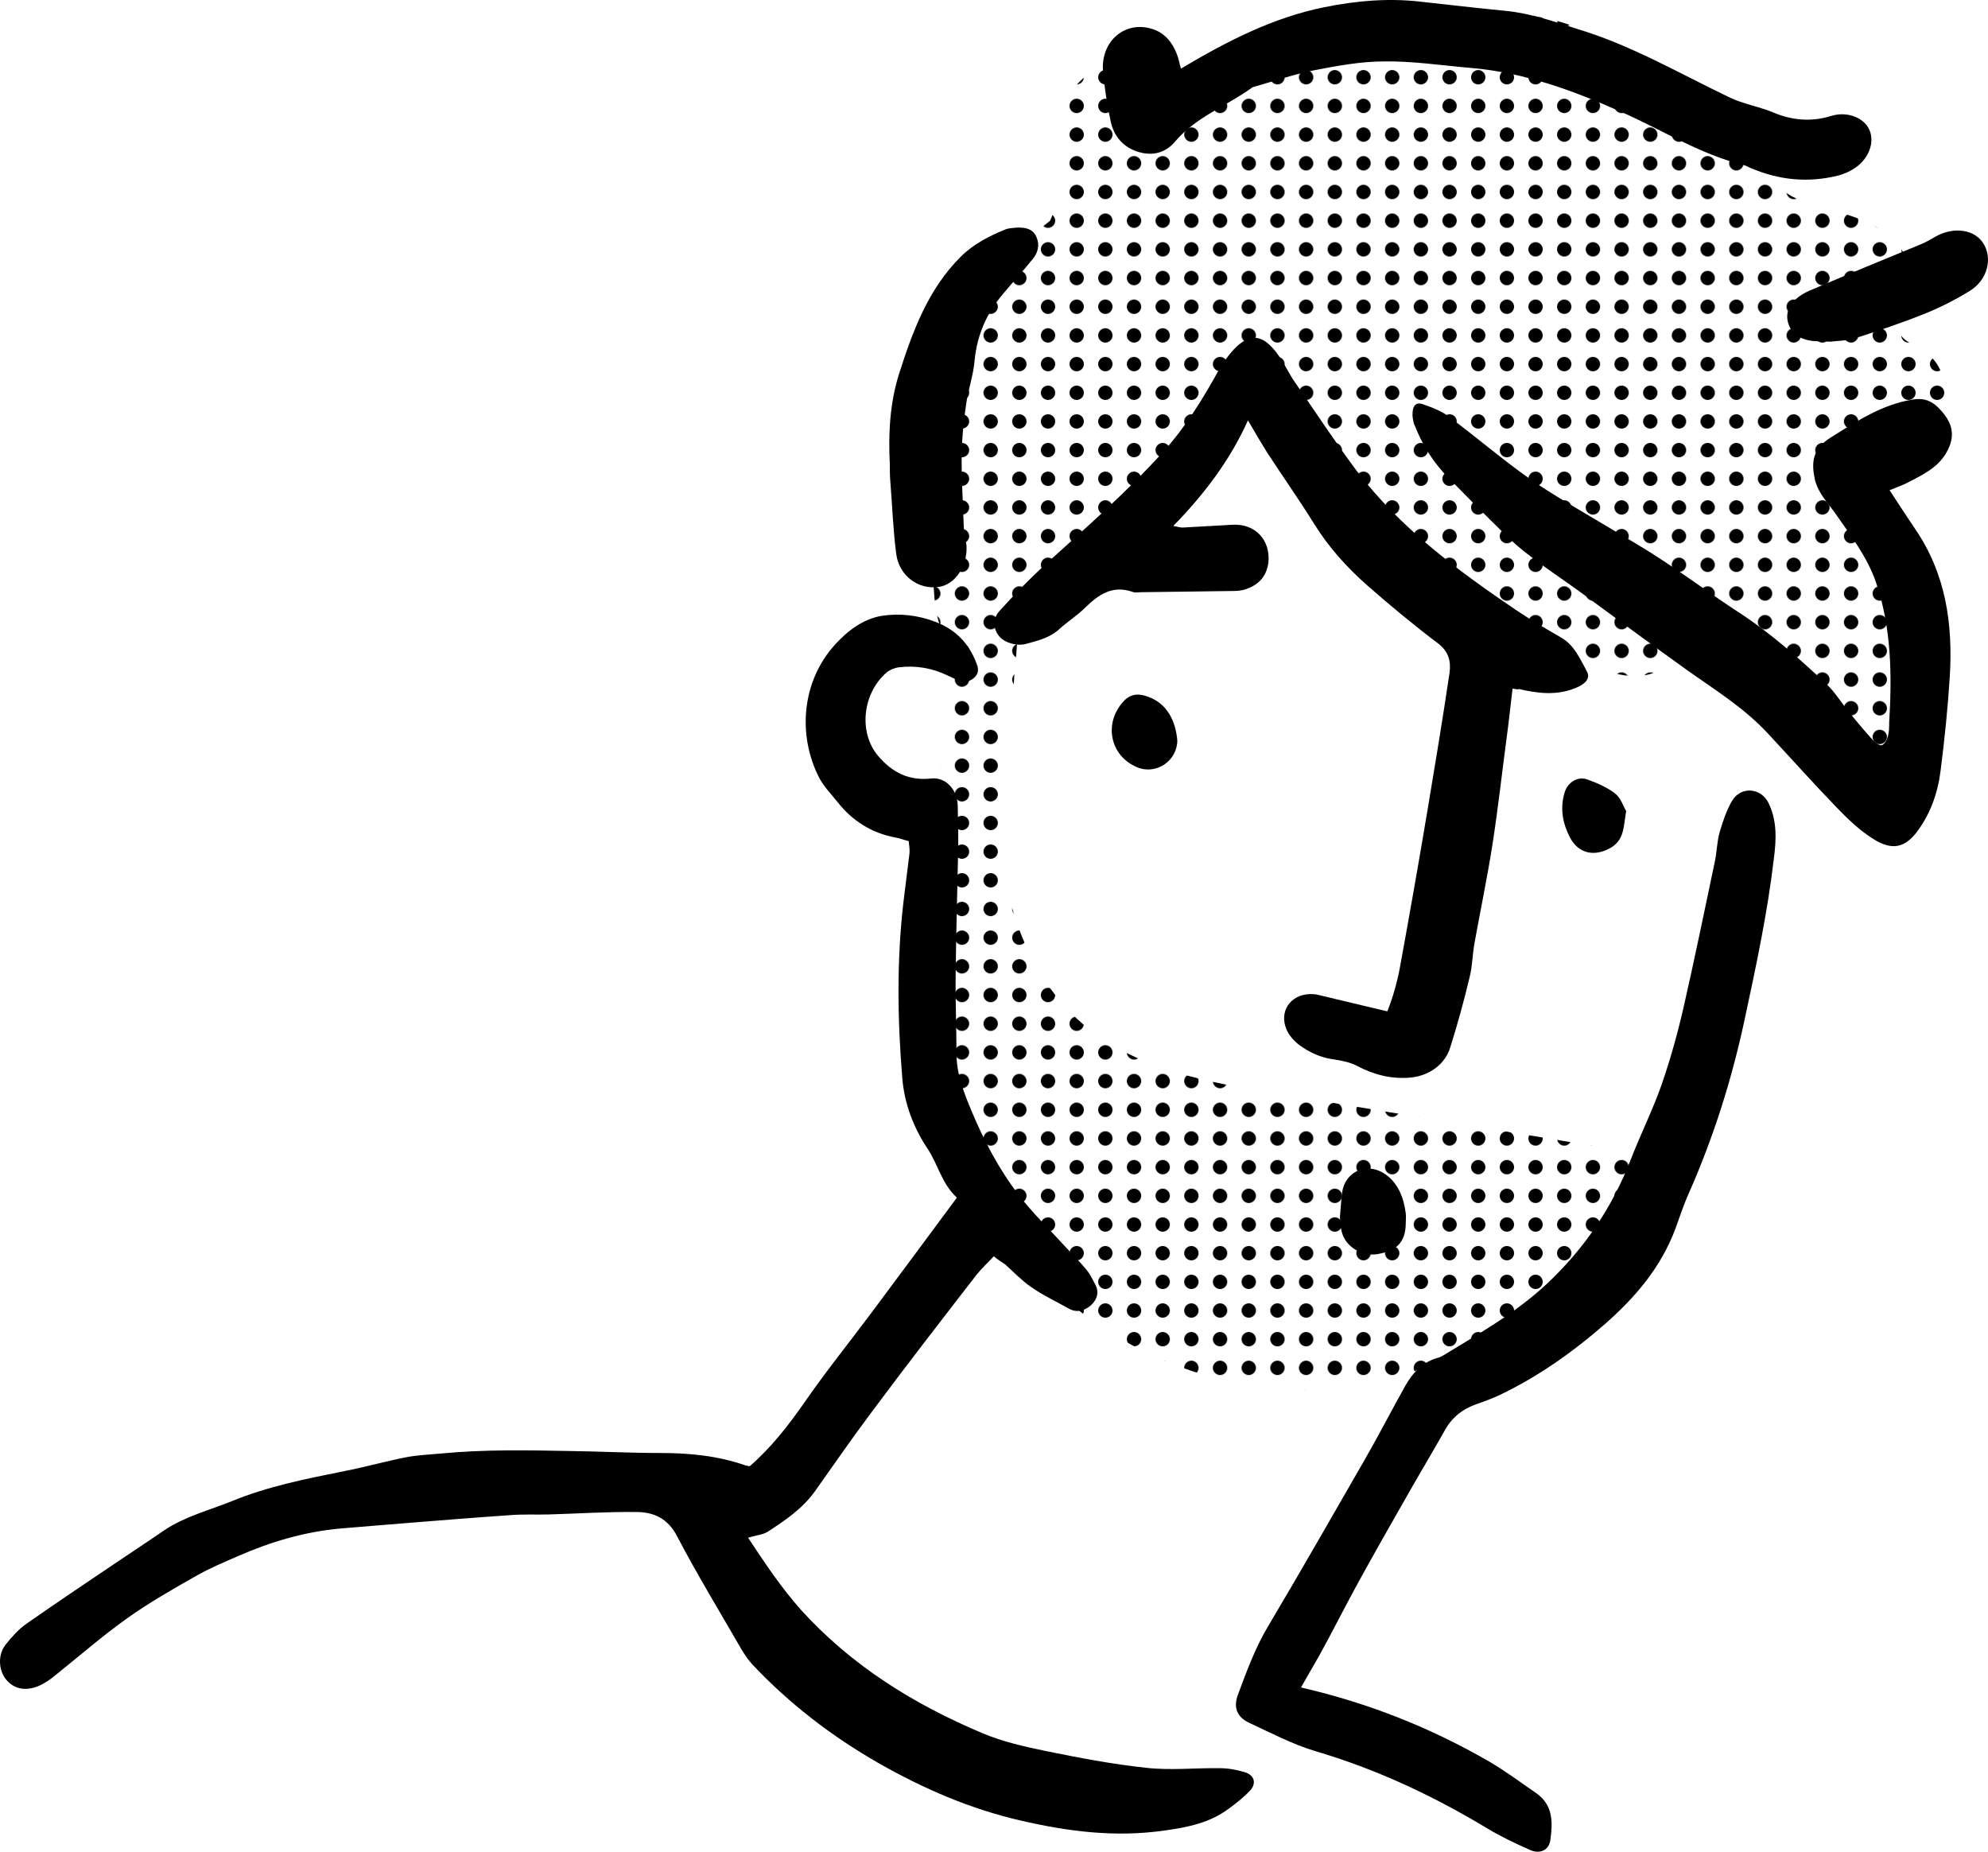
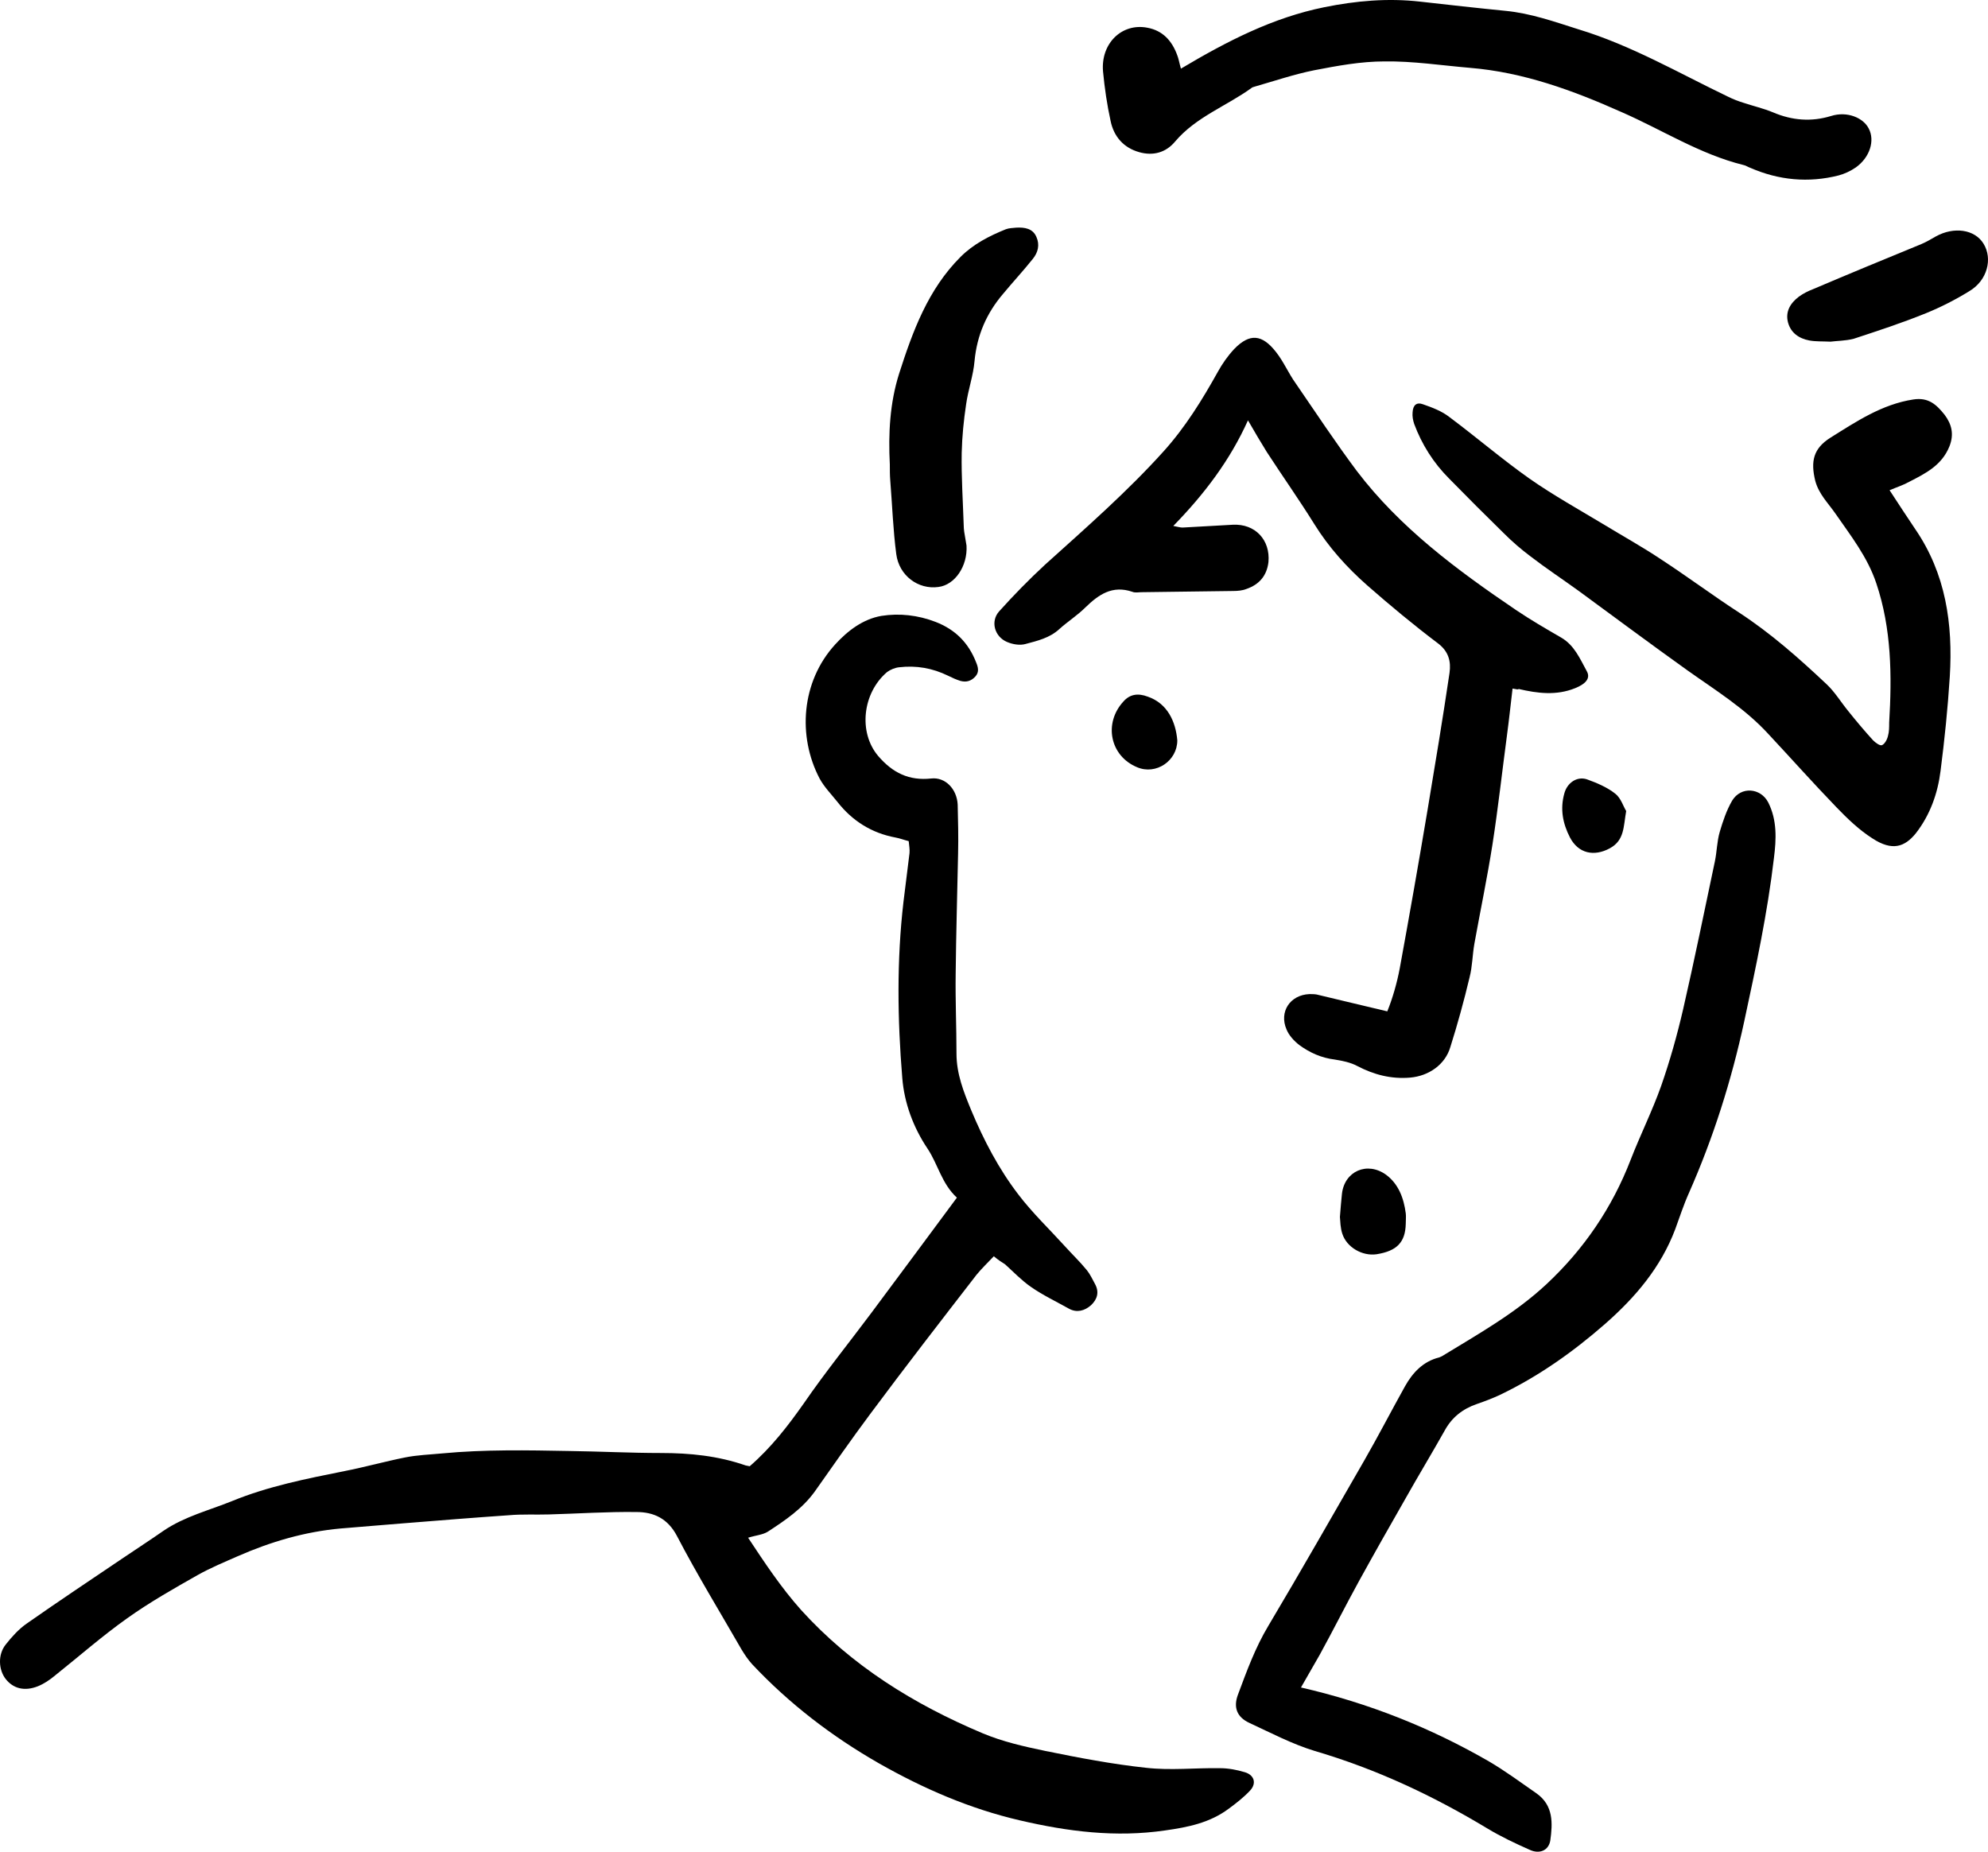
- <svg xmlns="http://www.w3.org/2000/svg" xmlns:xlink="http://www.w3.org/1999/xlink" version="1.1" id="Layer_1" x="0px" y="0px" width="495.141" height="461.203" viewBox="0 0 495.141 461.203" xml:space="preserve">
+ <svg xmlns="http://www.w3.org/2000/svg" version="1.1" id="Layer_1" x="0px" y="0px" width="495.141" height="461.203" viewBox="0 0 495.141 461.203" xml:space="preserve">
  <defs id="defs39" />
  <style type="text/css" id="style2">
	.st0{fill:none;}
	.st1{fill:url(#SVGID_1_);}
</style>
-   <pattern width="34" height="34" patternUnits="userSpaceOnUse" id="Poka_Dot_3" viewBox="0 -34 34 34">
-     <g id="g8">
-       <rect y="-34" class="st0" width="34" height="34" id="rect4" />
-       <circle cx="17" cy="-17" r="8.5" id="circle6" />
-     </g>
-   </pattern>
+   <defs id="defs">
+     <pattern width="5" height="5" patternUnits="userSpaceOnUse" id="Poka_Dot_3" viewBox="0 -34 34 34">
+       <g id="g8">
+         <rect y="-34" class="st0" width="34" height="34" id="rect4" />
+         <circle cx="17" cy="-17" r="8.5" id="circle6" />
+       </g>
+     </pattern>
+   </defs>
  <g transform="translate(-58.97402,-58.0031)" id="g31">
    <path d="m 306.5,370.9 c -1.5,1.6 -3,3 -4.3,4.6 -8.9,11.5 -17.8,23 -26.5,34.7 -4.7,6.3 -9.2,12.8 -13.8,19.3 -3.1,4.3 -7.4,7.2 -11.7,10 -1.3,0.8 -3,0.9 -4.9,1.5 4.1,6.2 8.2,12.4 13.2,18 12.6,13.9 28.1,23.5 45.2,30.7 5,2.1 10.3,3.3 15.6,4.4 8.3,1.7 16.7,3.3 25.1,4.2 6.1,0.7 12.3,0 18.4,0.1 2.1,0 4.2,0.4 6.2,1 2.4,0.7 3,2.8 1.3,4.6 -1.6,1.7 -3.4,3.1 -5.3,4.5 -4.7,3.5 -10.1,4.6 -15.8,5.4 -12.3,1.8 -24.2,0.3 -36.2,-2.5 -12.5,-2.9 -24,-7.9 -35.1,-14.2 -11.7,-6.7 -22.3,-14.8 -31.6,-24.7 -1,-1.1 -1.8,-2.3 -2.6,-3.6 -5.4,-9.4 -11.1,-18.7 -16.1,-28.3 -2.3,-4.4 -5.8,-6 -10.1,-6 -7.3,-0.1 -14.5,0.4 -21.8,0.6 -3.3,0.1 -6.6,-0.1 -10,0.2 -8.7,0.6 -17.4,1.3 -26.1,2 -5.3,0.4 -10.6,0.9 -15.8,1.3 -8.9,0.8 -17.4,3.3 -25.6,6.9 -3.4,1.5 -6.8,2.9 -10,4.7 -6,3.4 -12,6.8 -17.6,10.8 -6.2,4.4 -12,9.5 -17.9,14.2 -1.3,1.1 -2.8,2.1 -4.3,2.7 -3.3,1.3 -6.1,0.6 -8,-1.8 -1.8,-2.3 -2,-6.1 0,-8.6 1.5,-1.9 3.2,-3.8 5.2,-5.2 8,-5.6 16.1,-11 24.1,-16.4 3.4,-2.3 6.8,-4.5 10.1,-6.8 5.2,-3.5 11.2,-5 16.9,-7.3 9,-3.7 18.6,-5.6 28.1,-7.5 5.1,-1 10.1,-2.4 15.1,-3.4 3,-0.6 6.1,-0.7 9.2,-1 10.6,-1 21.2,-0.8 31.7,-0.6 7.6,0.1 15.2,0.5 22.8,0.5 7.2,0 14.2,0.7 21.1,3.1 0.3,0.1 0.7,0.1 1,0.2 5.3,-4.6 9.5,-10 13.5,-15.7 5.3,-7.7 11.2,-15 16.8,-22.5 7.1,-9.5 14.1,-19 21.3,-28.7 -3.8,-3.5 -4.7,-8.3 -7.3,-12.2 -3.5,-5.2 -5.8,-11.3 -6.3,-17.6 -1.2,-14.6 -1.4,-29.3 0.3,-43.9 0.5,-4 1,-8.1 1.5,-12.1 0.1,-0.9 -0.1,-1.9 -0.2,-3 -1.2,-0.3 -2.2,-0.7 -3.3,-0.9 -5.9,-1.1 -10.7,-4.1 -14.4,-8.8 -1.5,-1.9 -3.3,-3.7 -4.5,-5.9 -5.5,-10.5 -4.6,-24.1 3.9,-33.4 3.1,-3.4 6.9,-6.3 11.5,-7.1 4.5,-0.7 9.1,-0.2 13.5,1.5 4.9,1.9 8.2,5.2 10.1,10.1 0.5,1.2 0.8,2.4 -0.2,3.5 -1,1.1 -2.2,1.5 -3.7,1.1 -1,-0.3 -2.1,-0.8 -3.1,-1.3 -3.9,-1.9 -7.9,-2.6 -12.2,-2.1 -1,0.1 -2.2,0.6 -3,1.2 -6.1,5.2 -7.2,15 -2.2,20.9 3.6,4.2 7.7,6.2 13.2,5.6 3.5,-0.4 6.4,2.6 6.6,6.5 0.1,4.1 0.2,8.1 0.1,12.2 -0.2,10 -0.5,20 -0.6,29.9 -0.1,6.6 0.2,13.3 0.2,19.9 0,5.1 1.8,9.6 3.7,14.2 3.1,7.4 6.8,14.5 11.7,20.9 3.5,4.6 7.7,8.6 11.6,12.9 1.8,2 3.8,3.9 5.5,6 0.8,1 1.4,2.3 2,3.4 1.1,2 0.6,3.8 -1,5.3 -1.6,1.4 -3.5,1.9 -5.4,0.9 -3.2,-1.8 -6.6,-3.4 -9.6,-5.5 -2.3,-1.6 -4.3,-3.7 -6.4,-5.6 -0.8,-0.5 -1.6,-1 -2.8,-2 z" id="path11" />
    <path d="m 435.7,229.5 c -0.5,4.2 -0.9,8 -1.4,11.7 -1.2,9 -2.2,18.1 -3.6,27.1 -1.3,8.3 -3,16.4 -4.5,24.7 -0.5,2.8 -0.5,5.7 -1.2,8.4 -1.4,5.9 -3,11.7 -4.8,17.4 -1.3,4.4 -5.4,7.2 -10,7.6 -4.7,0.4 -9,-0.7 -13.2,-2.9 -1.7,-0.9 -3.7,-1.3 -5.6,-1.6 -3.3,-0.4 -6.2,-1.7 -8.8,-3.6 -1.3,-1 -2.6,-2.4 -3.2,-3.9 -1.9,-4.4 0.9,-8.6 5.7,-8.8 0.6,0 1.2,0 1.8,0.1 5.7,1.4 11.4,2.7 17.6,4.2 1.3,-3.2 2.4,-7 3.1,-10.7 2.4,-13.1 4.7,-26.2 6.9,-39.3 1.9,-11.4 3.8,-22.8 5.5,-34.3 0.4,-2.8 -0.2,-5.3 -2.8,-7.3 -6.1,-4.6 -12,-9.5 -17.7,-14.5 -5.1,-4.5 -9.6,-9.5 -13.2,-15.3 -3.8,-6.1 -7.9,-11.9 -11.8,-17.9 -1.5,-2.4 -2.9,-4.8 -4.7,-7.9 -4.5,10 -10.9,18.4 -18.6,26.3 1.1,0.2 1.7,0.4 2.3,0.4 4.2,-0.2 8.4,-0.5 12.5,-0.7 5.6,-0.3 9.4,3.8 8.9,9.3 -0.4,3.4 -2.3,5.6 -5.5,6.7 -1,0.4 -2.2,0.5 -3.3,0.5 -7.6,0.1 -15.2,0.2 -22.9,0.3 -0.7,0 -1.5,0.2 -2.2,-0.1 -5,-1.7 -8.4,0.7 -11.7,3.9 -2,2 -4.4,3.5 -6.5,5.4 -2.4,2.2 -5.4,2.9 -8.4,3.7 -1.4,0.4 -3.2,0.1 -4.6,-0.5 -3.1,-1.3 -4.2,-5.1 -2,-7.6 3.6,-4 7.4,-7.9 11.4,-11.6 10.2,-9.2 20.5,-18.2 29.6,-28.3 5.4,-6 9.6,-12.8 13.5,-19.8 1.1,-2 2.5,-4 4.1,-5.7 3.8,-3.9 6.9,-3.7 10.4,0.8 1.9,2.4 3.1,5.3 4.9,7.8 5,7.3 9.9,14.7 15.2,21.8 10.8,14.2 25,24.7 39.6,34.6 3.7,2.5 7.5,4.7 11.3,6.9 3.3,1.9 4.7,5.3 6.4,8.4 1,1.8 -0.4,3.2 -2.9,4.2 -4.7,1.9 -9.4,1.3 -14.1,0.2 0,0.2 -0.5,0.1 -1.5,-0.1 z" id="path13" />
    <path d="m 383,478.3 c 17,3.9 32.4,10.1 46.8,18.4 4.1,2.4 8,5.3 11.9,8 4.2,3 4,7.4 3.4,11.7 -0.4,2.5 -2.7,3.5 -5.2,2.3 -3.6,-1.6 -7.2,-3.3 -10.5,-5.3 -13.6,-8.2 -27.7,-14.8 -43,-19.3 -5.6,-1.7 -10.9,-4.5 -16.3,-7 -3,-1.4 -4,-3.8 -2.8,-7 2.2,-5.9 4.3,-11.7 7.6,-17.2 8.1,-13.6 16,-27.5 23.9,-41.2 3.5,-6.1 6.7,-12.3 10.1,-18.4 1.9,-3.4 4.5,-6.2 8.5,-7.2 0.2,-0.1 0.5,-0.2 0.7,-0.3 9,-5.5 18.3,-10.7 26.1,-18 9.3,-8.7 16.3,-19 20.9,-30.9 2.4,-6.2 5.4,-12.2 7.6,-18.4 2.2,-6.3 4,-12.7 5.5,-19.2 2.8,-12.2 5.3,-24.5 7.9,-36.8 0.5,-2.4 0.5,-4.9 1.2,-7.3 0.8,-2.7 1.7,-5.4 3.1,-7.8 2.2,-3.6 7.1,-3.2 9,0.5 2.2,4.4 2,9.1 1.4,13.8 -1.6,13.7 -4.5,27.2 -7.4,40.7 -3.2,14.8 -7.7,29 -13.8,42.8 -1.3,2.9 -2.3,6 -3.4,9 -3.6,9.5 -9.9,16.9 -17.4,23.5 -8,7 -16.6,13.1 -26.2,17.7 -1.9,0.9 -3.8,1.6 -5.8,2.3 -3.5,1.2 -6.2,3.3 -8,6.6 -3.2,5.7 -6.6,11.3 -9.8,17 -3.9,6.8 -7.8,13.7 -11.6,20.6 -3.3,6 -6.4,12.2 -9.7,18.2 -1.5,2.6 -3,5.2 -4.7,8.2 z" id="path15" />
    <path d="m 529.6,180.1 c 2.3,3.5 4.3,6.6 6.4,9.7 7.6,11.1 9.4,23.6 8.6,36.7 -0.5,7.9 -1.3,15.7 -2.3,23.5 -0.7,5.6 -2.6,11 -6.2,15.6 -2.7,3.3 -5.8,4.5 -10.8,1.2 -3.3,-2.1 -6.2,-4.9 -8.9,-7.7 -5.8,-6 -11.4,-12.3 -17.1,-18.4 -5.8,-6.3 -13.1,-10.8 -20,-15.7 -9.1,-6.5 -18.1,-13.2 -27.1,-19.8 -4,-2.9 -8.1,-5.6 -12,-8.6 -2.4,-1.8 -4.6,-3.7 -6.7,-5.8 -4.6,-4.5 -9.1,-9 -13.6,-13.6 -3.9,-3.9 -6.8,-8.5 -8.7,-13.6 -0.3,-0.9 -0.5,-1.9 -0.4,-2.9 0.1,-1.8 1,-2.6 2.6,-2 2.3,0.8 4.7,1.7 6.6,3.2 6.7,5 13.1,10.5 19.9,15.3 6,4.2 12.5,7.8 18.8,11.6 4.6,2.8 9.3,5.4 13.8,8.4 6.6,4.3 12.9,9 19.5,13.3 8,5.2 15.1,11.5 22,18 2,1.9 3.5,4.4 5.3,6.6 2,2.5 4.1,5 6.2,7.3 0.6,0.6 1.7,1.4 2.2,1.2 0.7,-0.3 1.3,-1.4 1.5,-2.3 0.3,-1 0.3,-2.2 0.3,-3.3 0.7,-11.7 0.6,-23.4 -3.2,-34.7 -2.2,-6.6 -6.4,-11.9 -10.2,-17.4 -1.8,-2.6 -4.1,-4.8 -5,-8.1 -1.2,-4.9 -0.5,-8.1 3.8,-10.8 6.4,-4 12.8,-8.3 20.6,-9.5 3.8,-0.6 5.8,1.3 7.8,3.8 1.8,2.4 2.4,4.9 1.2,7.9 -1.9,4.7 -5.9,6.7 -10,8.8 -1.4,0.8 -3,1.3 -4.9,2.1 z" id="path17" />
    <path d="m 353.1,75.1 c 11.6,-6.9 22.9,-12.7 35.7,-15.3 7.9,-1.6 15.8,-2.3 23.8,-1.4 7.1,0.8 14.2,1.6 21.3,2.3 6.3,0.6 12.2,2.7 18.2,4.6 13.2,4 25,10.9 37.3,16.8 1.2,0.6 2.5,1.1 3.8,1.5 2.4,0.8 5,1.4 7.4,2.4 4.7,2 9.5,2.4 14.4,0.9 4.1,-1.3 8.1,0.5 9.4,3.1 1.6,3 0.3,7.2 -3.2,9.7 -1.3,0.9 -2.8,1.6 -4.3,2 -7.5,1.9 -14.9,1.2 -22,-1.9 -0.6,-0.2 -1.1,-0.6 -1.7,-0.7 -10.9,-2.7 -20.3,-8.8 -30.4,-13.2 -12.1,-5.4 -24.4,-9.9 -37.7,-11 -7.1,-0.6 -14.2,-1.7 -21.3,-1.6 -5.9,0 -11.8,1.1 -17.5,2.2 -5,1 -10,2.7 -14.9,4.1 -0.2,0.1 -0.5,0.1 -0.7,0.3 -6.2,4.5 -13.8,7.2 -19,13.3 -2.3,2.8 -5.5,3.7 -9,2.7 -3.9,-1.1 -6.3,-3.9 -7.1,-7.7 -0.9,-4.1 -1.5,-8.2 -1.9,-12.4 -0.6,-7 4.7,-12.1 11,-10.9 3.9,0.7 6.2,3.3 7.5,6.9 0.3,0.7 0.5,1.9 0.9,3.3 z" id="path19" />
    <path d="m 280.6,173.7 c -0.4,-7.7 0,-15.3 2.3,-22.6 3.4,-10.6 7.2,-21 15.3,-29.1 3.2,-3.2 7.1,-5.2 11.3,-6.9 0.8,-0.3 1.7,-0.3 2.6,-0.4 2.1,-0.1 4.1,0.2 5,2.3 0.9,2 0.4,3.9 -0.9,5.5 -2.4,3 -5,5.8 -7.4,8.7 -4.1,4.8 -6.5,10.3 -7.1,16.7 -0.3,3.6 -1.6,7.2 -2.1,10.8 -0.6,4 -1,8 -1.1,12.1 -0.1,6 0.3,12 0.5,18 0,1.1 0.2,2.2 0.4,3.3 0.1,0.6 0.2,1.2 0.3,1.8 0.3,5.1 -2.9,9.8 -7,10.3 -5,0.7 -9.8,-2.8 -10.5,-8.2 -0.8,-6.1 -1,-12.2 -1.5,-18.4 -0.1,-1.2 -0.1,-2.5 -0.1,-3.9 z" id="path21" />
    <path d="m 514.9,143.1 c -2.1,-0.1 -3.7,0 -5.3,-0.3 -2.6,-0.5 -4.6,-1.9 -5.3,-4.5 -0.7,-2.7 0.6,-4.8 2.7,-6.4 1.1,-0.8 2.3,-1.4 3.6,-1.9 8.9,-3.8 17.9,-7.5 26.9,-11.2 1.2,-0.5 2.4,-1.2 3.6,-1.9 4.5,-2.5 9.7,-1.8 11.9,1.8 2.3,3.7 1,9.1 -3.5,11.8 -3.4,2.1 -7.1,4 -10.8,5.5 -5.9,2.4 -12,4.4 -18.1,6.4 -2,0.5 -4.2,0.5 -5.7,0.7 z" id="path23" />
    <path d="m 392.7,361.1 c 0.2,-2.3 0.3,-4 0.5,-5.7 0.6,-5.7 6.3,-8.2 11,-4.8 3.1,2.3 4.4,5.8 4.9,9.6 0.1,0.8 0,1.7 0,2.6 -0.1,4.6 -2.2,6.8 -7.3,7.6 -3.5,0.5 -7.4,-1.7 -8.5,-5.1 -0.5,-1.5 -0.5,-3.1 -0.6,-4.2 z" id="path25" />
    <path d="m 352.2,242.4 c 0,5.1 -5.3,8.7 -10,6.7 -6.8,-2.8 -8.4,-11 -3.4,-16.4 1.6,-1.8 3.6,-2.1 6,-1.2 5,1.7 7,6.3 7.4,10.9 z" id="path27" />
    <path d="m 464,260 c -0.7,3.9 -0.4,7.3 -4.1,9.3 -3.9,2.1 -7.8,1.3 -9.9,-2.7 -1.8,-3.5 -2.5,-7.1 -1.4,-11 0.7,-2.6 3.1,-4.3 5.6,-3.5 2.5,0.9 5.1,2 7.1,3.6 1.4,1.1 2,3.2 2.7,4.3 z" id="path29" />
  </g>
-   <pattern id="SVGID_1_" xlink:href="#Poka_Dot_3" patternTransform="matrix(0.2101,0,0,0.2101,-5621.584,-5620.485)">
- </pattern>
-   <path style="fill:url(#SVGID_1_)" class="st1" d="m 473.026,146.997 c -4.3,-8.9 -11,-18.5 -7.3,-27.7 3.1,-7.6 17.9,-8 18.7,-16.1 1.8,-18.7 -10.5,-15.2 -11.5,-21.1 -0.9,-5.6 7.3,-4.4 2.4,-16.7 -5.3,-13.2 -23.3,-12.2 -30.3,-17.3 -7,-5.1 3.2,-12.3 -5,-14.8 -9.6,-2.9 -19.3,-5.9 -29.2,-7.9 -3.3,-7.6 -9,-14.2 -16.5,-17.8 -9,-4.3 -19.4,-4.4 -29.4,-4.5 -12.5,0 -25,-0.1 -37.5,-0.1 -7.9,0 -16.4,12.4 -23,16.8 -5.9,3.9 -9.2,4.2 -12.6,6.9 -2.8,-5.1 -6.6,-9.2 -11.7,-10 -4,-0.6 -8.3,0.7 -11.2,3.6 -4.1,4 -5.1,10.1 -5.2,15.8 -0.1,5.7 0.4,11.5 -1.4,16.9 -0.2,0.7 -0.5,1.3 -0.8,2 -3.6,2.8 -7,5.7 -10.1,9 -10,10.7 -15.6,25 -18,39.5 -2.4,14.5 -1.8,29.3 -0.8,43.9 0.3,4.7 1,9.9 4.6,12.9 0.6,0.5 1.2,0.8 2,1 -1.4,2.2 -1.2,4.1 -1.5,5.9 -4.1,20.9 -6.3,52.9 -6.1,74.2 0.2,21.3 4.5,43 15.7,61.2 15.7,25.7 44.9,42.6 75,43.4 30.1,0.8 60.2,-14.6 77.1,-39.5 3.2,-4.6 12.1,-10.7 9.5,-15.6 -2.4,-4.5 -14.4,-5.8 -19.4,-6.7 -24,-4 -48,-7.9 -72,-11.9 -16.5,-2.7 -33.7,-5.8 -46.7,-16.3 -13.7,-11.1 -20.4,-29 -21.7,-46.6 -1,-13.6 2.9,-27.3 3.5,-41.1 0.1,-2 0.9,-7.5 0.7,-11.4 8.6,-5.2 17.7,-13.5 21,-16.4 12.4,-11.1 22.6,-24.6 29.6,-39.7 2.4,-5.1 7.8,-12.2 12.9,-10.5 l 4.5,6.9 c 0.2,0.8 0.3,1.6 0.6,2.4 0.1,1.9 0.2,3.7 0.8,5.1 1.9,4.6 5.9,9.2 8.7,13.3 11.7,16.9 25.2,33.1 43.1,43.7 6.3,3.7 14.8,6.3 21,3.7 0.2,0.1 0.4,0.2 0.6,0.2 3.7,1.5 7.5,2.9 11.5,2.8 4,-0.1 8.2,-2 9.8,-5.7 1.4,-3 0.7,-6.6 -1,-9.4 3.1,1.1 6.2,3.1 8.7,5.1 10.3,8.3 19.7,17.7 27.9,28 4.1,5.2 9.6,11.2 16,9.7 5.4,-1.3 8,-7.4 9,-12.9 2.2,-11.9 0.5,-24.9 -5,-36.2 z" id="path34" />
+   <path style="fill:url(#Poka_Dot_3)" class="st1" d="m 473.026,146.997 c -4.3,-8.9 -11,-18.5 -7.3,-27.7 3.1,-7.6 17.9,-8 18.7,-16.1 1.8,-18.7 -10.5,-15.2 -11.5,-21.1 -0.9,-5.6 7.3,-4.4 2.4,-16.7 -5.3,-13.2 -23.3,-12.2 -30.3,-17.3 -7,-5.1 3.2,-12.3 -5,-14.8 -9.6,-2.9 -19.3,-5.9 -29.2,-7.9 -3.3,-7.6 -9,-14.2 -16.5,-17.8 -9,-4.3 -19.4,-4.4 -29.4,-4.5 -12.5,0 -25,-0.1 -37.5,-0.1 -7.9,0 -16.4,12.4 -23,16.8 -5.9,3.9 -9.2,4.2 -12.6,6.9 -2.8,-5.1 -6.6,-9.2 -11.7,-10 -4,-0.6 -8.3,0.7 -11.2,3.6 -4.1,4 -5.1,10.1 -5.2,15.8 -0.1,5.7 0.4,11.5 -1.4,16.9 -0.2,0.7 -0.5,1.3 -0.8,2 -3.6,2.8 -7,5.7 -10.1,9 -10,10.7 -15.6,25 -18,39.5 -2.4,14.5 -1.8,29.3 -0.8,43.9 0.3,4.7 1,9.9 4.6,12.9 0.6,0.5 1.2,0.8 2,1 -1.4,2.2 -1.2,4.1 -1.5,5.9 -4.1,20.9 -6.3,52.9 -6.1,74.2 0.2,21.3 4.5,43 15.7,61.2 15.7,25.7 44.9,42.6 75,43.4 30.1,0.8 60.2,-14.6 77.1,-39.5 3.2,-4.6 12.1,-10.7 9.5,-15.6 -2.4,-4.5 -14.4,-5.8 -19.4,-6.7 -24,-4 -48,-7.9 -72,-11.9 -16.5,-2.7 -33.7,-5.8 -46.7,-16.3 -13.7,-11.1 -20.4,-29 -21.7,-46.6 -1,-13.6 2.9,-27.3 3.5,-41.1 0.1,-2 0.9,-7.5 0.7,-11.4 8.6,-5.2 17.7,-13.5 21,-16.4 12.4,-11.1 22.6,-24.6 29.6,-39.7 2.4,-5.1 7.8,-12.2 12.9,-10.5 l 4.5,6.9 c 0.2,0.8 0.3,1.6 0.6,2.4 0.1,1.9 0.2,3.7 0.8,5.1 1.9,4.6 5.9,9.2 8.7,13.3 11.7,16.9 25.2,33.1 43.1,43.7 6.3,3.7 14.8,6.3 21,3.7 0.2,0.1 0.4,0.2 0.6,0.2 3.7,1.5 7.5,2.9 11.5,2.8 4,-0.1 8.2,-2 9.8,-5.7 1.4,-3 0.7,-6.6 -1,-9.4 3.1,1.1 6.2,3.1 8.7,5.1 10.3,8.3 19.7,17.7 27.9,28 4.1,5.2 9.6,11.2 16,9.7 5.4,-1.3 8,-7.4 9,-12.9 2.2,-11.9 0.5,-24.9 -5,-36.2 z" id="path34" />
</svg>
